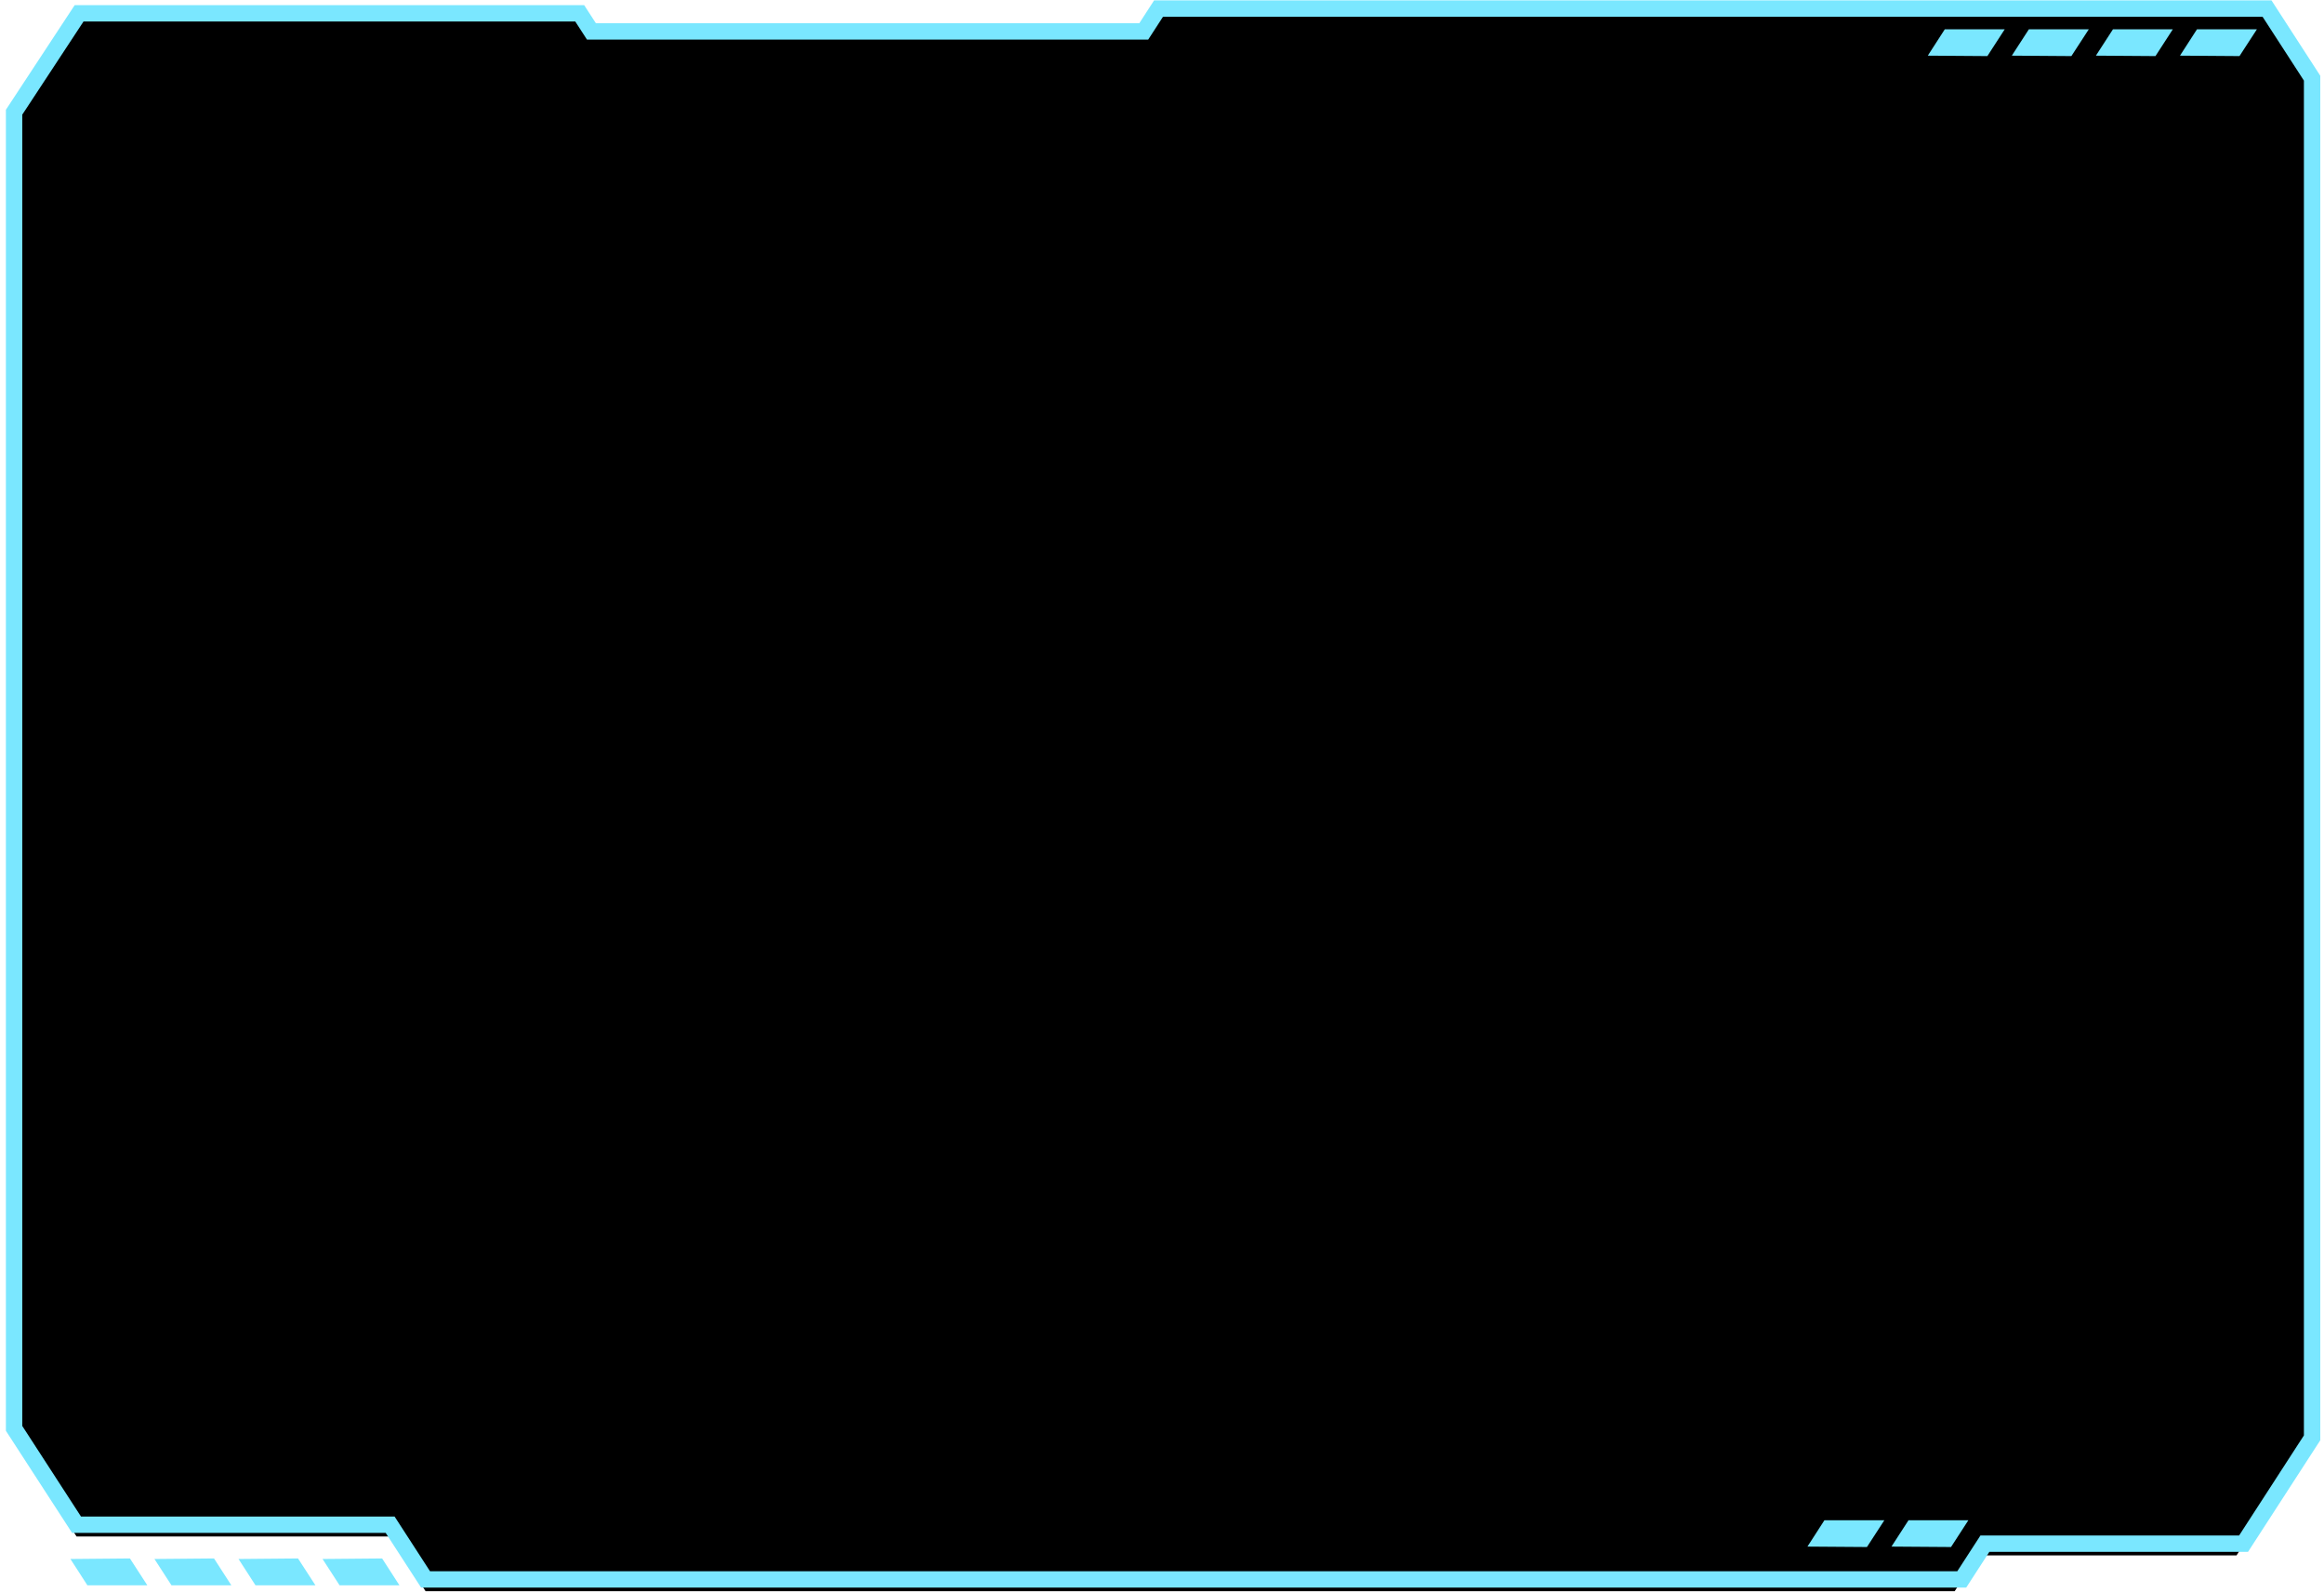
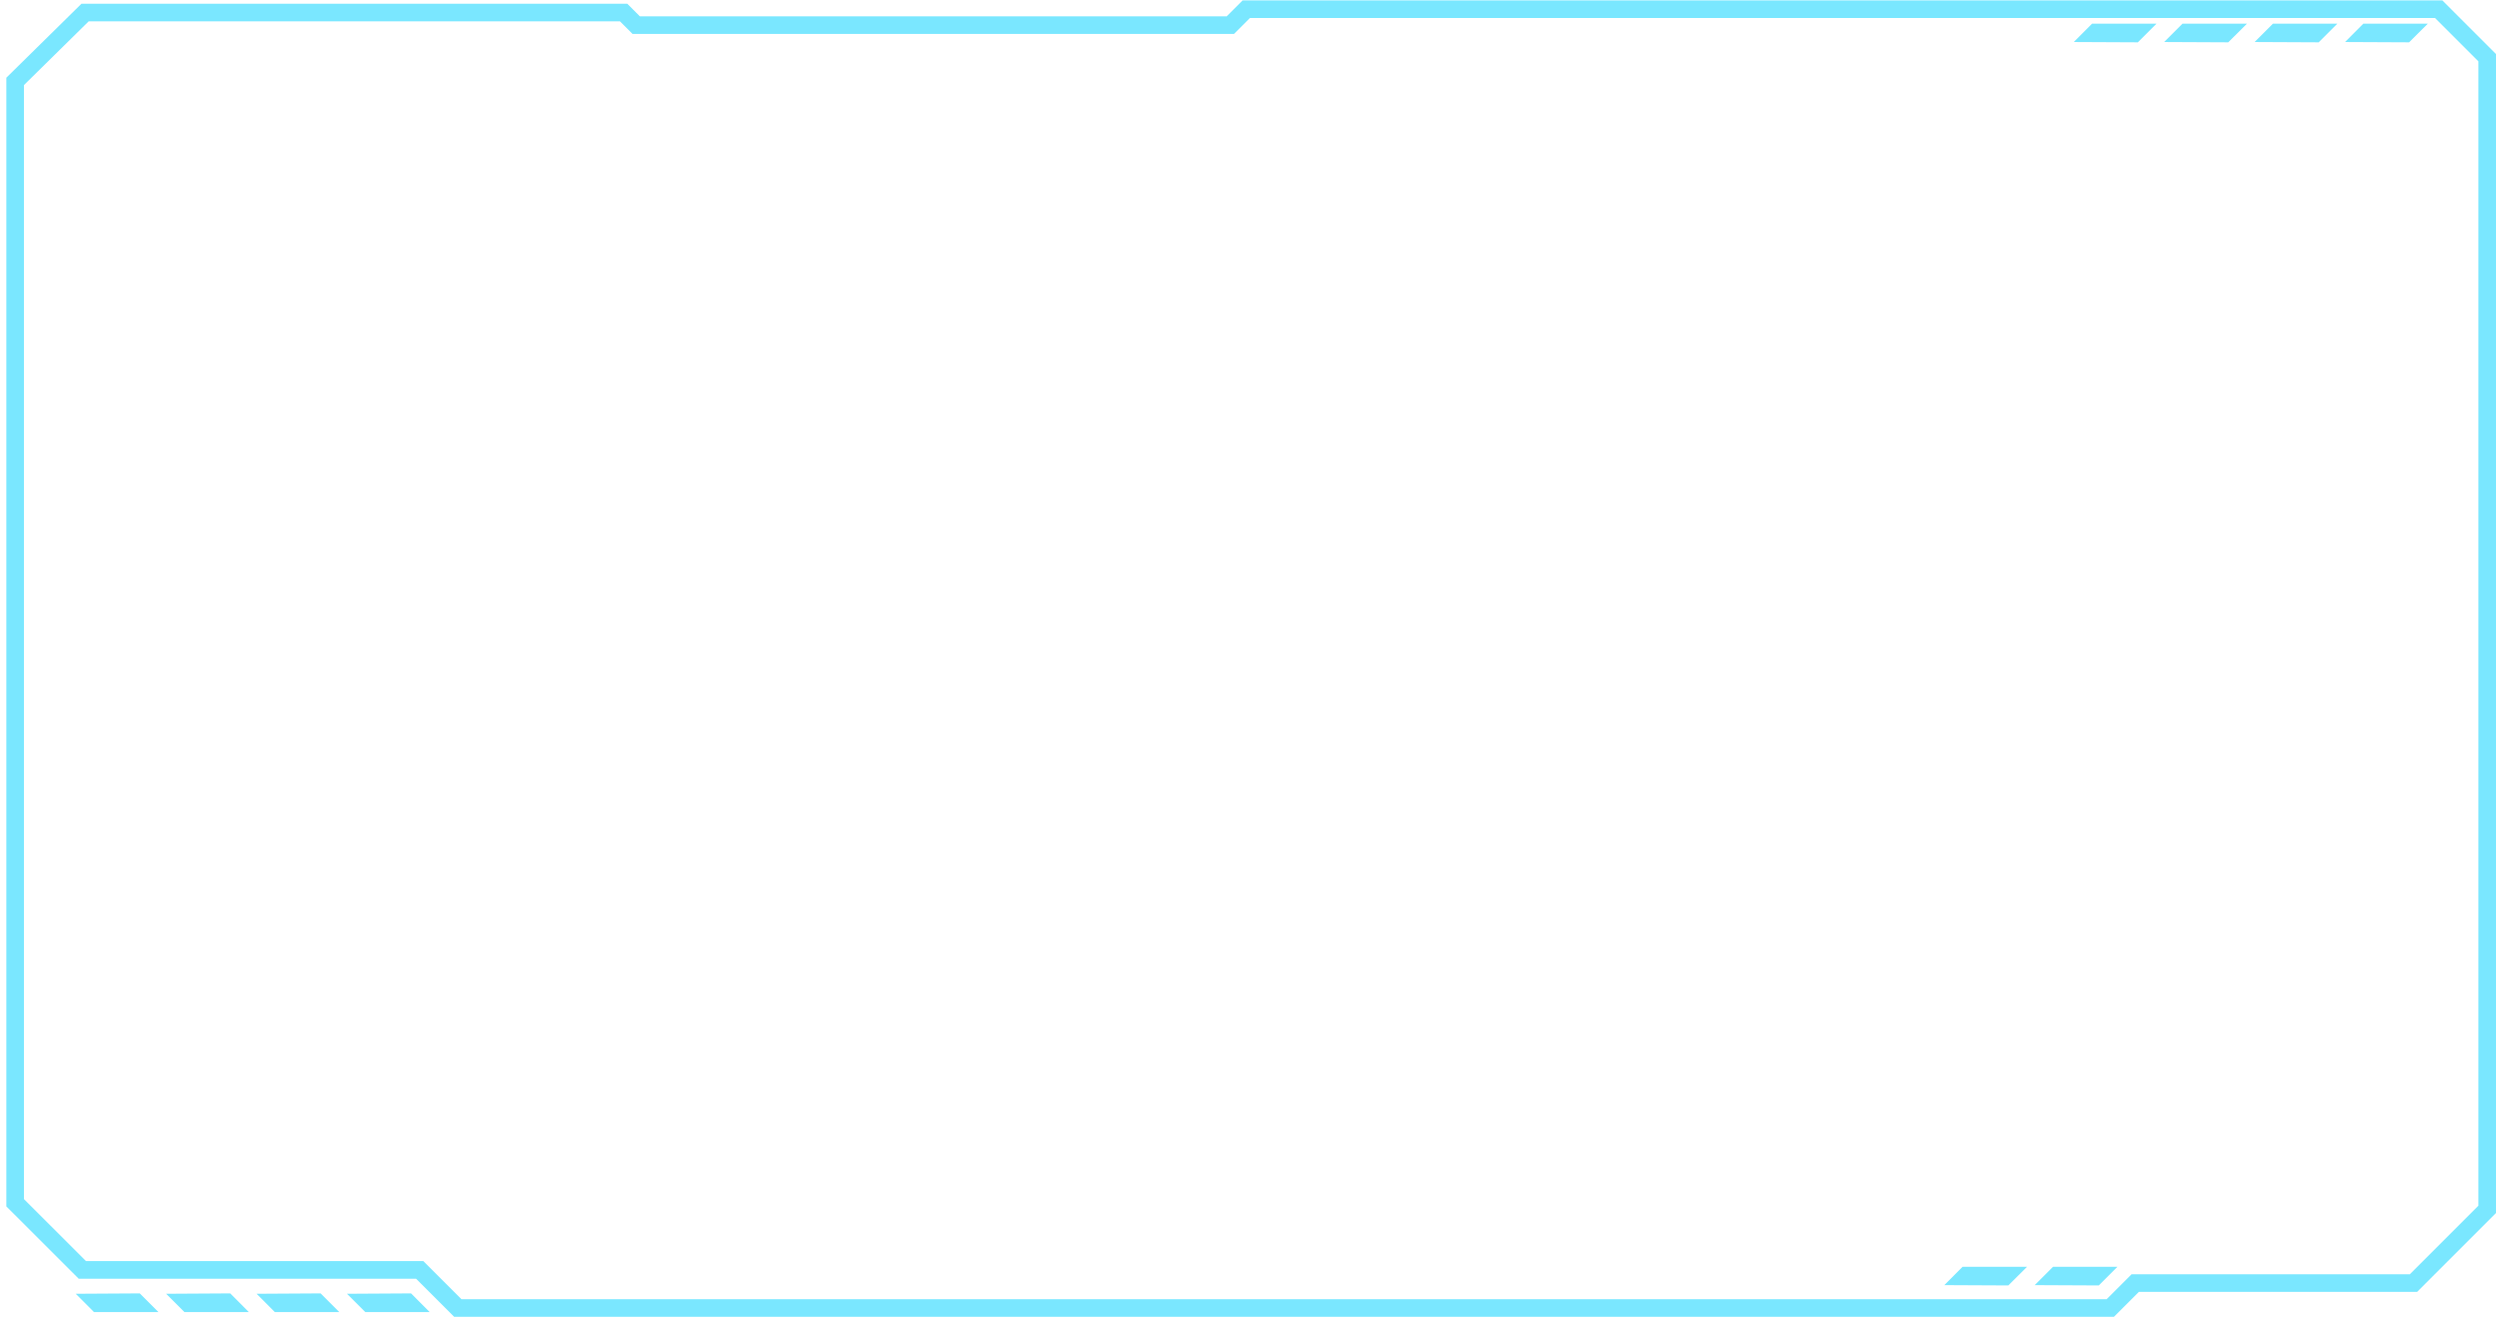
- <svg xmlns="http://www.w3.org/2000/svg" width="330" height="226" fill="none">
-   <path d="m10 221.428 2.41 3.738h8.51l-2.47-3.815-8.45.077Zm11.93 0 2.42 3.738h8.5l-2.46-3.815-8.46.077Zm11.94 0 2.41 3.738h8.51l-2.47-3.815-8.45.077Zm11.93 0 2.42 3.738h8.5l-2.46-3.815-8.46.077Z" fill="#7AE7FF" />
-   <path d="M2 15.937v188.607l8.87 13.686H55.4l5.03 7.77h217.13l3.29-5.082h36.73l9.73-15.03V11.102l-6.4-9.886h-156.4l-2.1 3.244H83.98l-1.66-2.565H11.23L2 15.937Z" fill="#000" />
-   <path d="m273.74 7.905 2.41-3.739h8.51l-2.46 3.8-8.46-.061Zm11.93 0 2.42-3.739h8.51l-2.47 3.8-8.46-.061Zm11.94 0 2.42-3.739h8.5l-2.46 3.8-8.46-.061Zm11.94 0 2.41-3.739h8.51l-2.47 3.8-8.45-.061Zm-52.9 211.762 2.41-3.739h8.51l-2.47 3.8-8.45-.061Zm11.93 0 2.42-3.739h8.5l-2.46 3.8-8.46-.061Z" fill="#7AE7FF" />
-   <path d="M2 15.937v186.939l8.87 13.686H55.4l5.03 7.77h218.13l3.29-5.082h36.73l9.73-15.03V11.102l-6.4-9.886h-157.4l-2.1 3.244H83.98l-1.66-2.565H11.23L2 15.937Z" stroke="#7AE7FF" stroke-width="2.325" stroke-miterlimit="10" />
+ <svg xmlns="http://www.w3.org/2000/svg" width="330" height="174" viewBox="0 0 330 174" fill="none">
+   <path d="M10 170.776L12.41 173.196H20.92L18.45 170.726L10 170.776Z" fill="#7AE7FF" />
+   <path d="M21.93 170.776L24.35 173.196H32.85L30.39 170.726L21.93 170.776Z" fill="#7AE7FF" />
+   <path d="M33.87 170.776L36.28 173.196H44.79L42.32 170.726L33.87 170.776Z" fill="#7AE7FF" />
+   <path d="M45.8 170.776L48.22 173.196H56.72L54.26 170.726L45.8 170.776Z" fill="#7AE7FF" />
+   <path d="M273.74 5.546L276.15 3.126H284.66L282.2 5.586L273.74 5.546Z" fill="#7AE7FF" />
+   <path d="M285.67 5.546L288.09 3.126H296.6L294.13 5.586L285.67 5.546Z" fill="#7AE7FF" />
+   <path d="M297.61 5.546L300.03 3.126H308.53L306.07 5.586L297.61 5.546Z" fill="#7AE7FF" />
+   <path d="M309.55 5.546L311.96 3.126H320.47L318 5.586L309.55 5.546Z" fill="#7AE7FF" />
+   <path d="M256.65 169.636L259.06 167.216H267.57L265.1 169.676L256.65 169.636Z" fill="#7AE7FF" />
+   <path d="M268.58 169.636L271 167.216H279.5L277.04 169.676L268.58 169.636Z" fill="#7AE7FF" />
+   <path d="M2 10.746V158.766L10.87 167.626H55.4L60.43 172.656H278.56L281.85 169.366H318.58L328.31 159.636V7.616L321.91 1.216H164.51L162.41 3.316H83.98L82.32 1.656H11.23L2 10.746Z" stroke="#7AE7FF" stroke-width="2.325" stroke-miterlimit="10" />
</svg>
